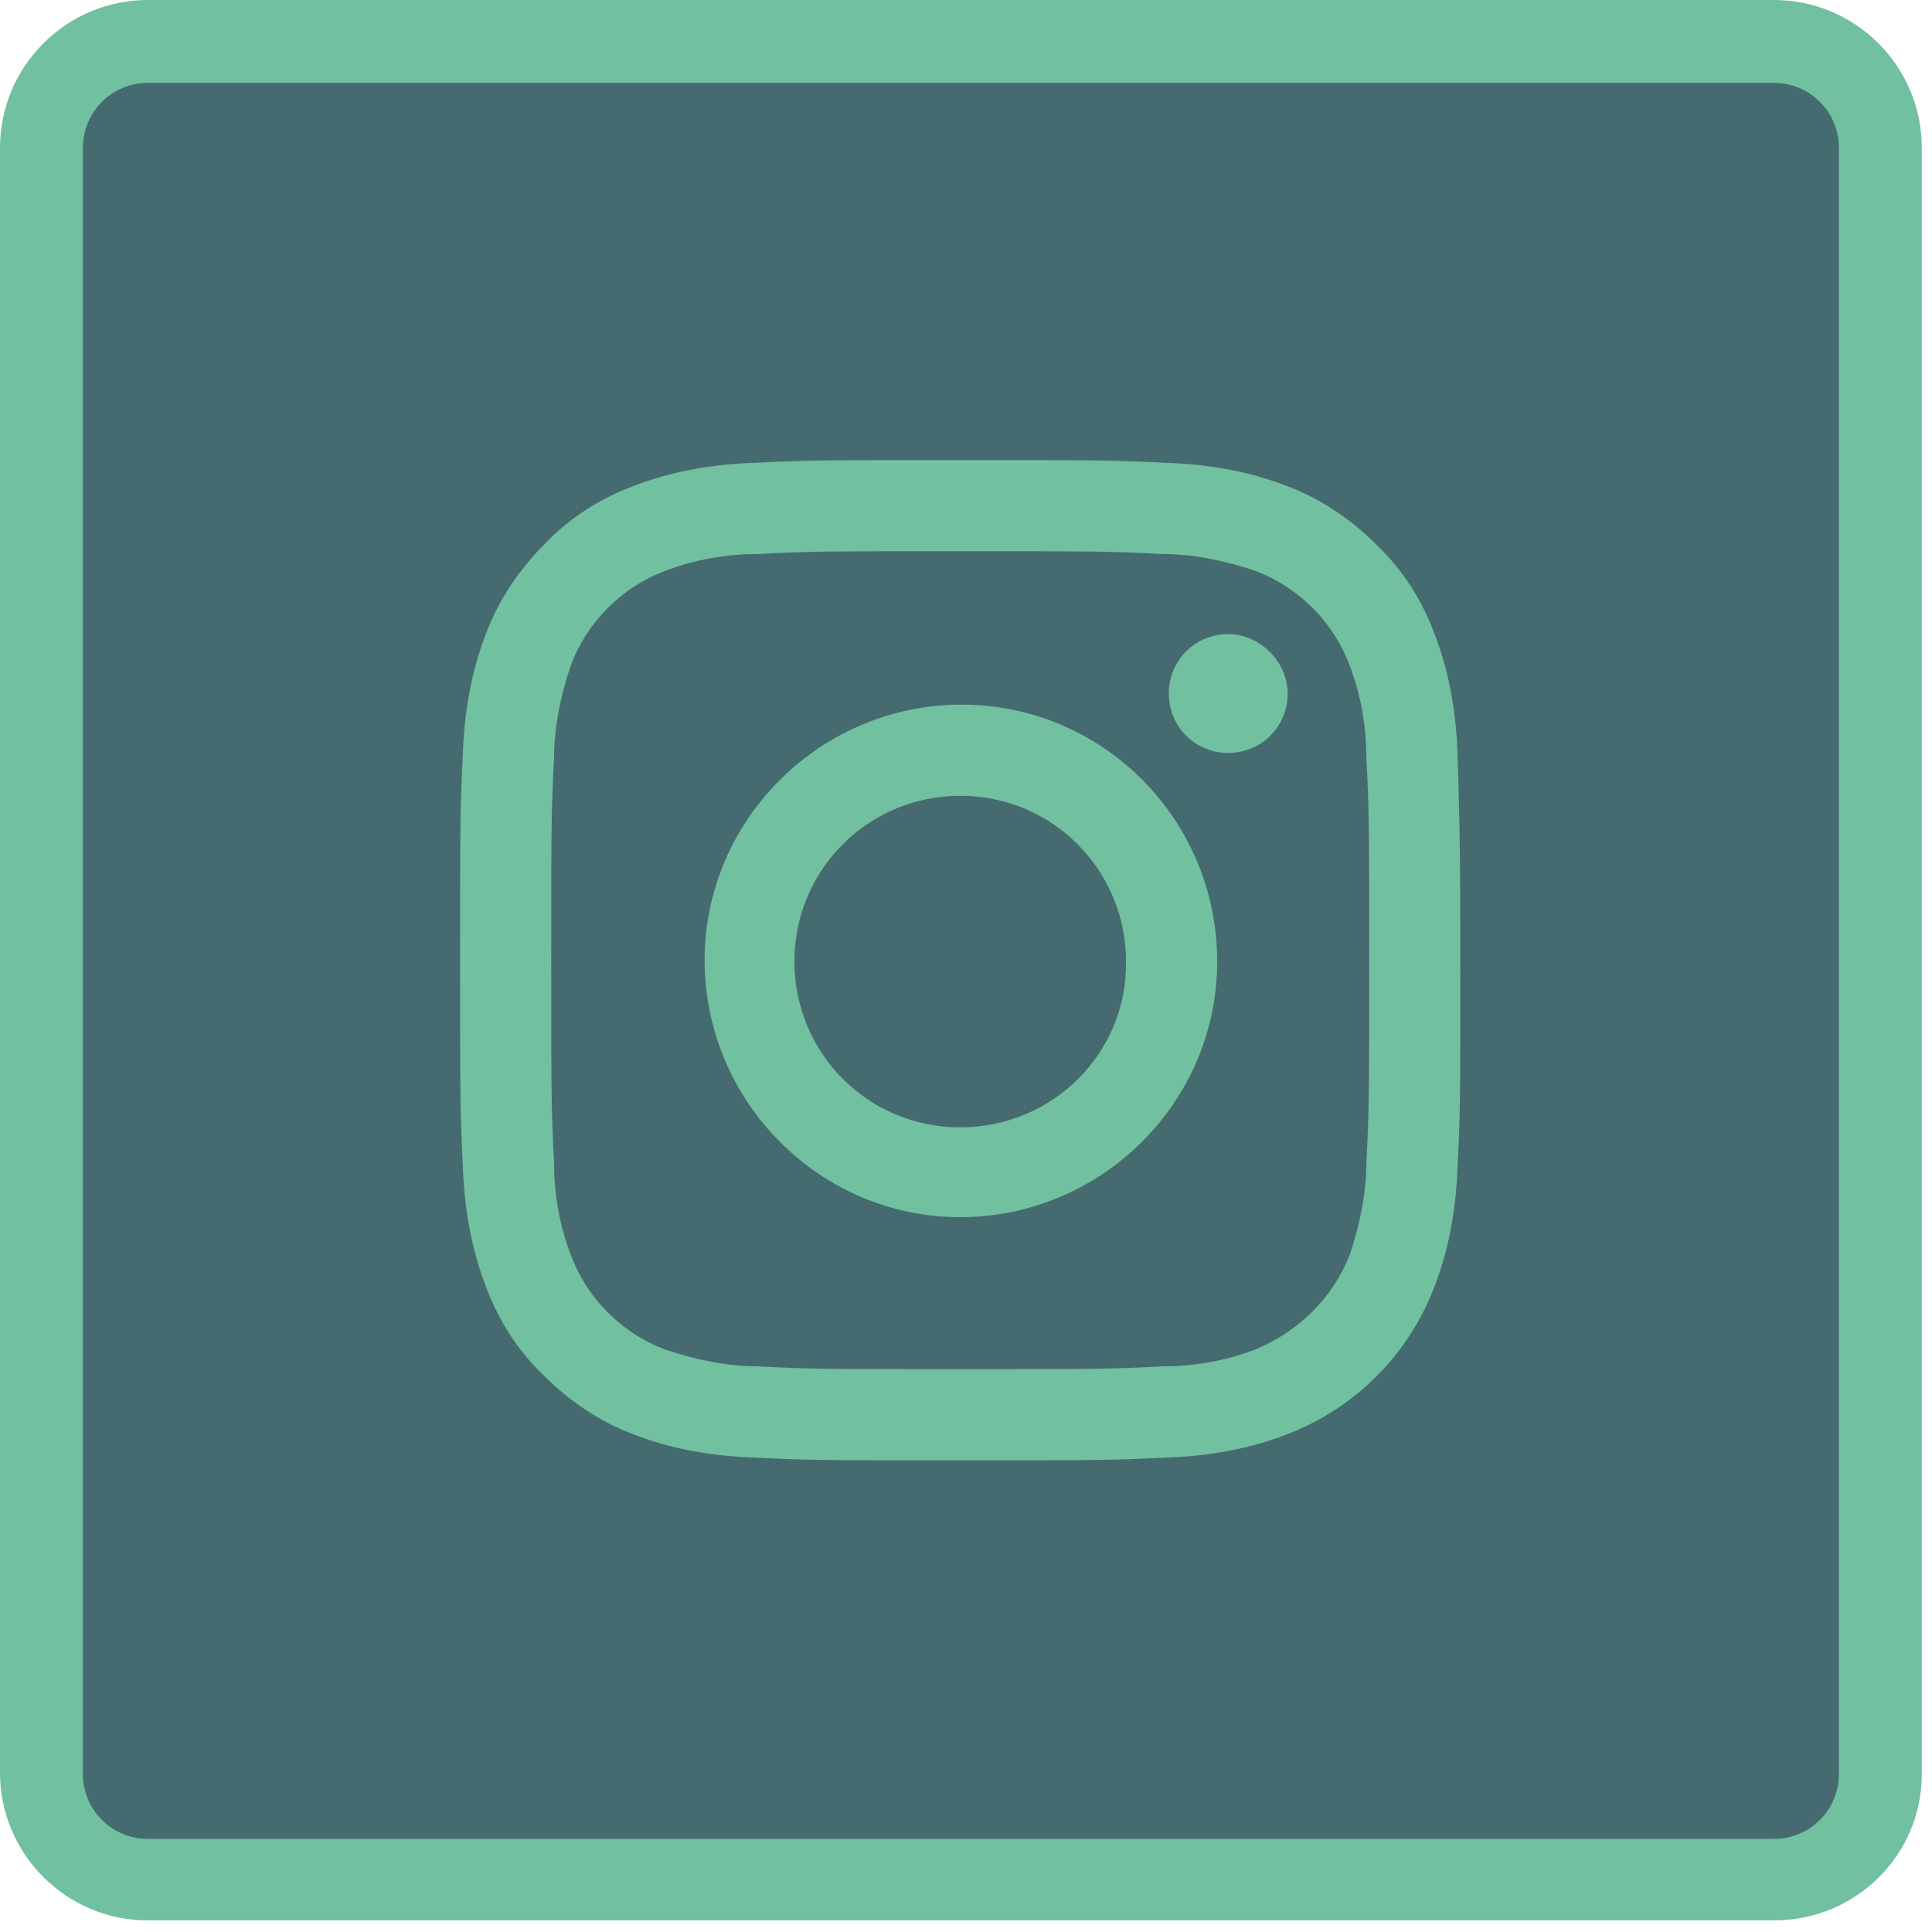
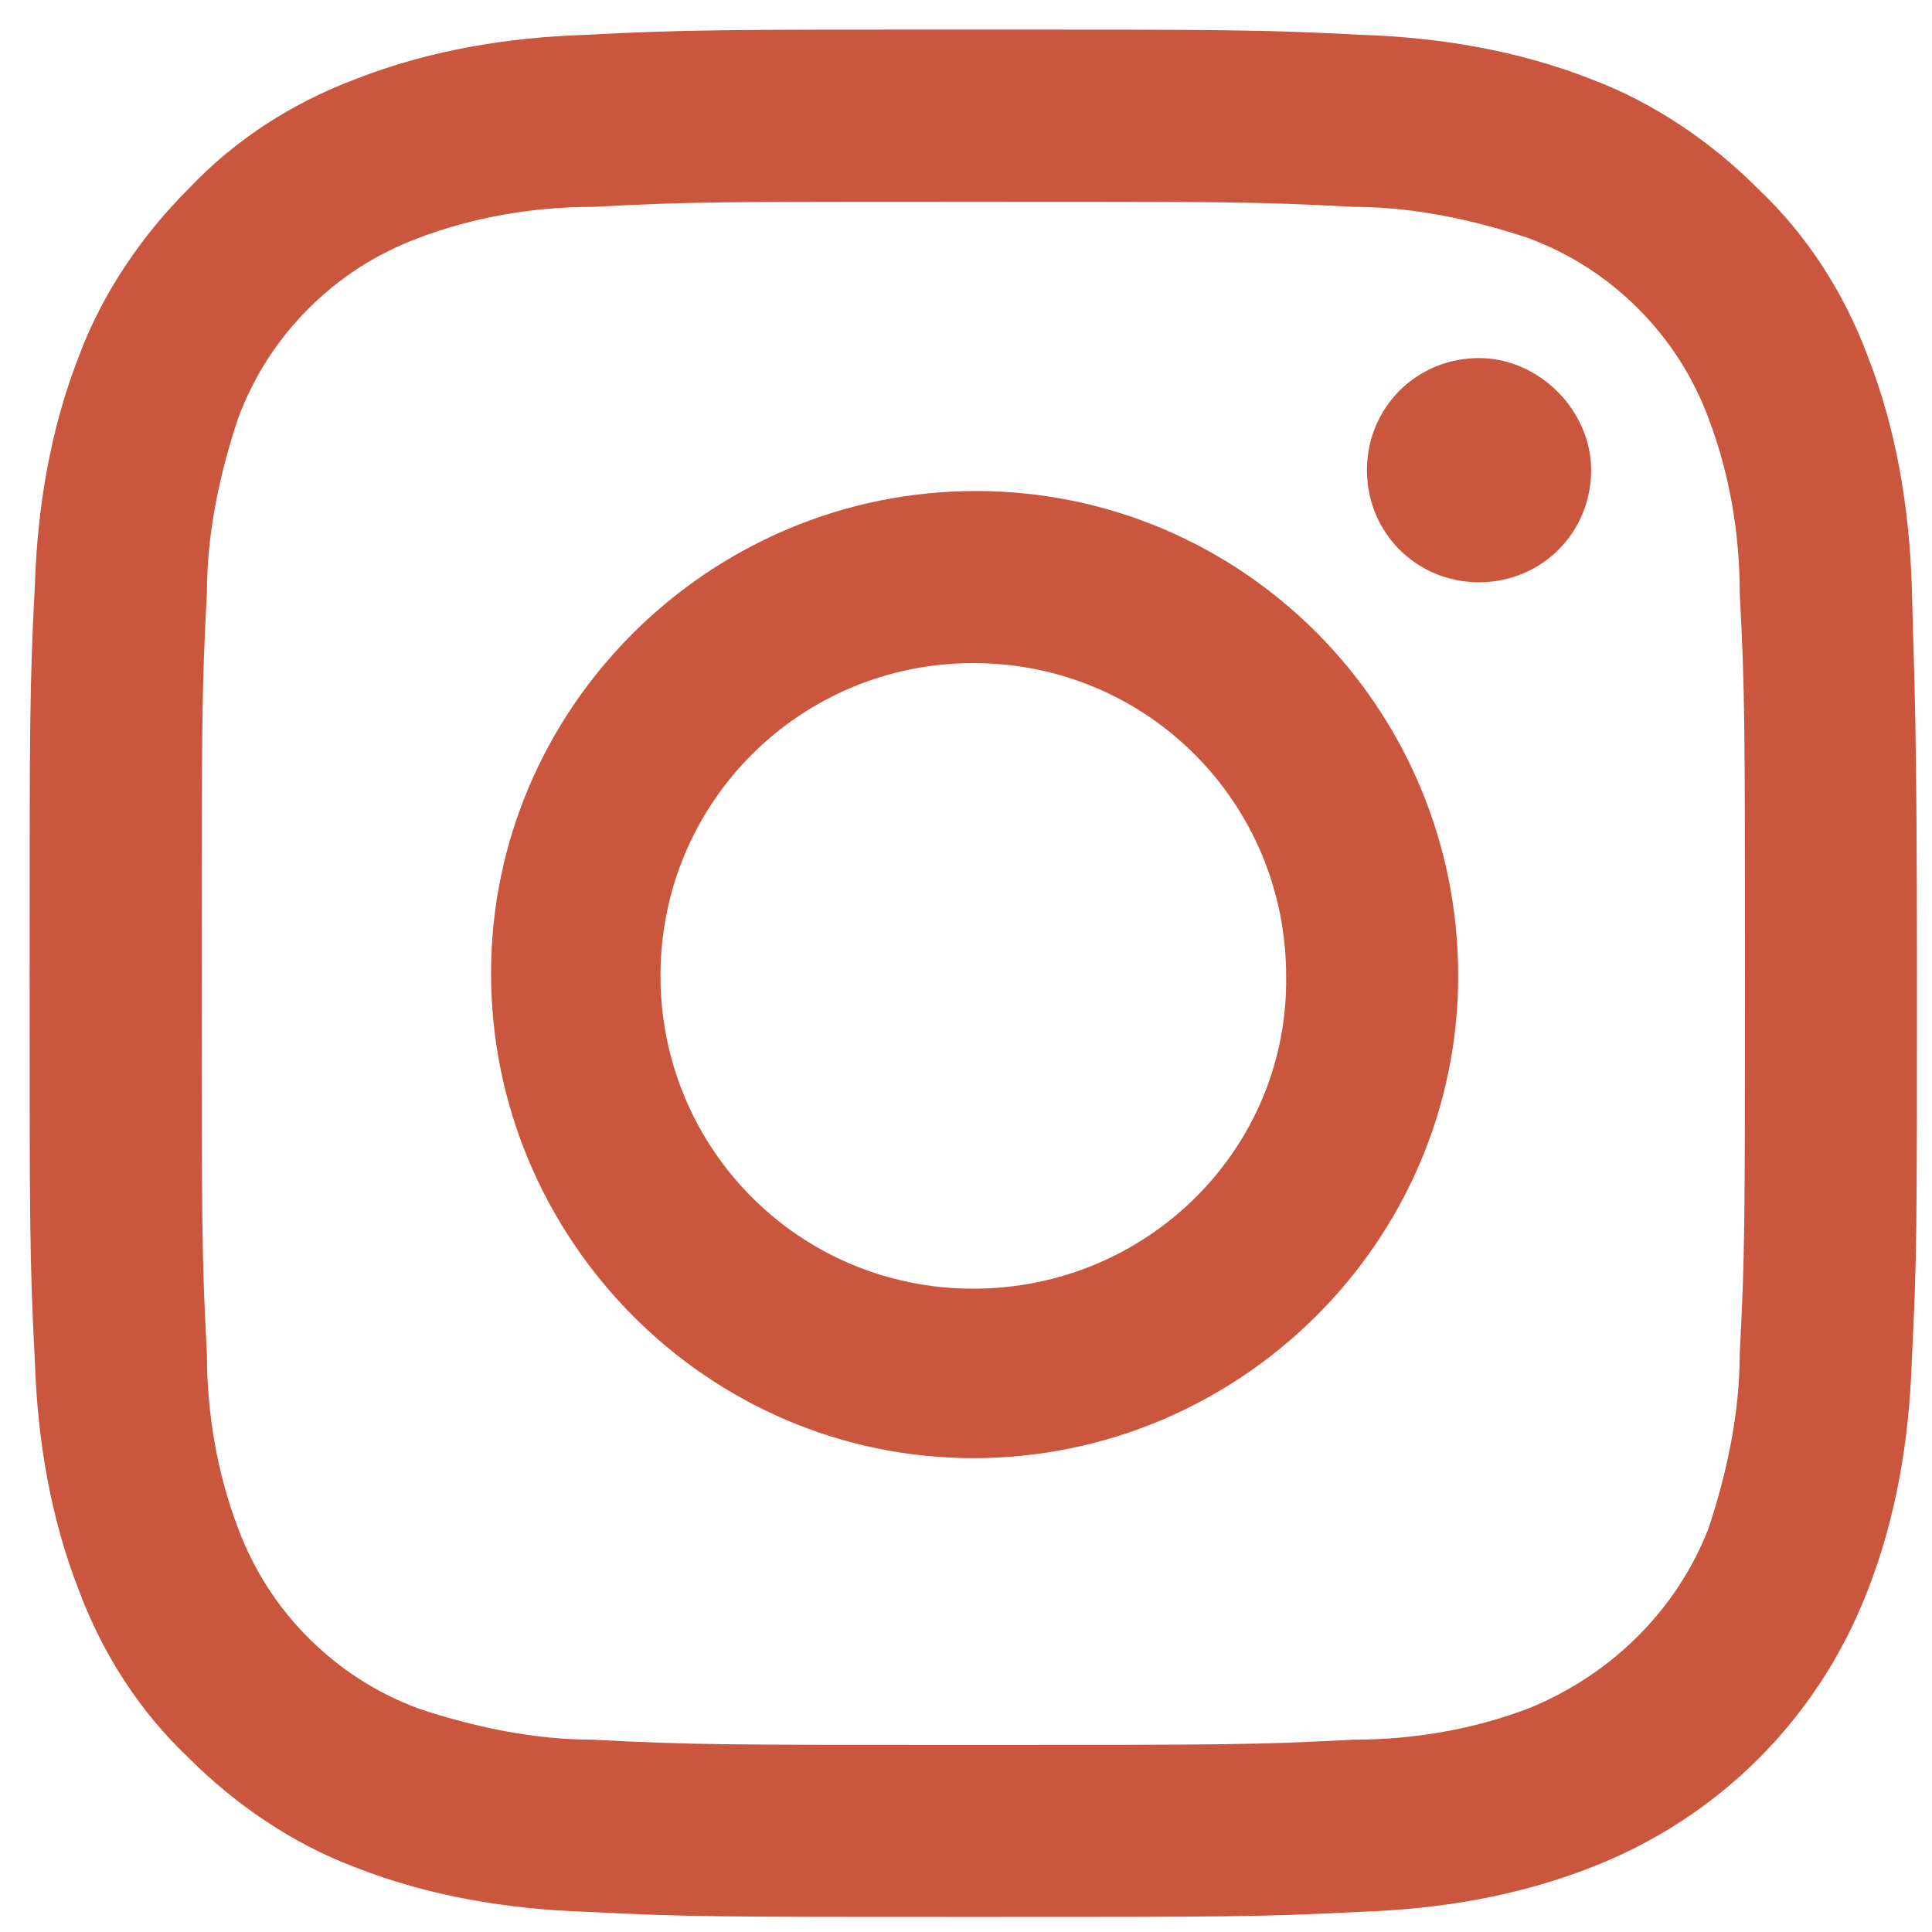
- <svg xmlns="http://www.w3.org/2000/svg" width="100" height="100" viewBox="0 0 100 100" fill="none">
-   <path d="M90.891 97.326H8.582C5.077 97.326 2.146 94.465 2.146 90.89V8.581C2.146 5.076 5.077 2.145 8.582 2.145H90.891C94.395 2.145 97.327 5.076 97.327 8.581V90.89C97.327 94.394 94.395 97.326 90.891 97.326Z" fill="#456A6F" />
-   <path d="M91.82 99.4H7.652C3.433 99.4 0 95.968 0 91.749V7.652C0 3.433 3.433 0 7.652 0H91.82C96.039 0 99.472 3.433 99.472 7.652V91.82C99.472 96.039 96.039 99.4 91.82 99.4ZM7.652 4.291C5.792 4.291 4.291 5.792 4.291 7.652V91.82C4.291 93.68 5.792 95.181 7.652 95.181H91.82C93.68 95.181 95.181 93.68 95.181 91.82V7.652C95.181 5.792 93.68 4.291 91.82 4.291H7.652Z" fill="#71C0A0" />
-   <path d="M75.445 39.044C75.373 36.899 75.015 34.754 74.229 32.751C73.585 31.035 72.584 29.462 71.225 28.175C69.938 26.887 68.365 25.815 66.649 25.171C64.646 24.385 62.501 24.027 60.356 23.956C57.567 23.812 56.709 23.812 49.7 23.812C42.692 23.812 41.834 23.812 39.045 23.956C36.9 24.027 34.755 24.385 32.752 25.171C31.036 25.815 29.463 26.816 28.176 28.175C26.889 29.462 25.816 31.035 25.172 32.751C24.386 34.754 24.028 36.899 23.956 39.044C23.814 41.833 23.814 42.691 23.814 49.7C23.814 56.708 23.814 57.566 23.956 60.355C24.028 62.5 24.386 64.645 25.172 66.648C25.816 68.364 26.817 69.937 28.176 71.224C29.463 72.512 31.036 73.584 32.752 74.228C34.755 75.014 36.9 75.372 39.045 75.444C41.834 75.587 42.692 75.587 49.7 75.587C56.709 75.587 57.567 75.587 60.356 75.444C62.501 75.372 64.646 75.014 66.649 74.228C70.153 72.869 72.87 70.152 74.229 66.648C75.015 64.645 75.373 62.5 75.445 60.355C75.588 57.566 75.588 56.708 75.588 49.7C75.588 42.691 75.516 41.833 75.445 39.044ZM70.725 60.14C70.725 61.785 70.367 63.43 69.867 64.931C69.008 67.148 67.221 68.936 64.932 69.866C63.431 70.438 61.786 70.724 60.141 70.724C57.424 70.867 56.566 70.867 49.7 70.867C42.835 70.867 41.977 70.867 39.26 70.724C37.615 70.724 35.97 70.366 34.469 69.866C33.325 69.437 32.323 68.793 31.465 67.935C30.607 67.077 29.963 66.076 29.534 64.931C28.962 63.43 28.676 61.785 28.676 60.14C28.533 57.423 28.533 56.565 28.533 49.7C28.533 42.834 28.533 41.976 28.676 39.259C28.676 37.614 29.034 35.969 29.534 34.468C29.963 33.324 30.607 32.322 31.465 31.464C32.323 30.606 33.325 29.962 34.469 29.533C35.97 28.961 37.615 28.675 39.26 28.675C41.977 28.532 42.835 28.532 49.7 28.532C56.566 28.532 57.424 28.532 60.141 28.675C61.786 28.675 63.431 29.033 64.932 29.533C66.076 29.962 67.078 30.606 67.936 31.464C68.794 32.322 69.438 33.324 69.867 34.468C70.439 35.969 70.725 37.614 70.725 39.259C70.868 41.976 70.868 42.834 70.868 49.7C70.868 56.636 70.868 57.423 70.725 60.14ZM49.772 36.47C42.478 36.47 36.471 42.405 36.471 49.7C36.471 56.994 42.406 63.001 49.7 63.001C56.995 63.001 63.002 57.065 63.002 49.771C63.002 42.405 57.066 36.47 49.772 36.47ZM49.7 58.352C44.909 58.352 41.119 54.491 41.119 49.771C41.119 44.98 44.981 41.19 49.7 41.19C54.492 41.19 58.282 45.051 58.282 49.771C58.353 54.491 54.492 58.352 49.7 58.352ZM66.649 35.898C66.649 37.614 65.29 38.973 63.574 38.973C61.857 38.973 60.499 37.614 60.499 35.898C60.499 34.182 61.857 32.823 63.574 32.823C65.218 32.823 66.649 34.253 66.649 35.898Z" fill="#71C0A0" />
+ <svg xmlns="http://www.w3.org/2000/svg" width="53" height="53" viewBox="0 0 53 53" fill="none">
+   <path d="M52.444 16.044C52.373 13.899 52.015 11.754 51.229 9.751C50.585 8.035 49.584 6.462 48.225 5.175C46.938 3.887 45.365 2.815 43.649 2.171C41.646 1.385 39.501 1.027 37.356 0.956C34.567 0.813 33.709 0.812 26.701 0.812C19.692 0.812 18.834 0.813 16.045 0.956C13.9 1.027 11.755 1.385 9.752 2.171C8.036 2.815 6.463 3.816 5.176 5.175C3.888 6.462 2.816 8.035 2.172 9.751C1.386 11.754 1.028 13.899 0.957 16.044C0.813 18.833 0.813 19.691 0.813 26.7C0.813 33.708 0.813 34.566 0.957 37.355C1.028 39.5 1.386 41.645 2.172 43.648C2.816 45.364 3.817 46.937 5.176 48.224C6.463 49.512 8.036 50.584 9.752 51.228C11.755 52.014 13.9 52.372 16.045 52.444C18.834 52.587 19.692 52.587 26.701 52.587C33.709 52.587 34.567 52.587 37.356 52.444C39.501 52.372 41.646 52.014 43.649 51.228C47.153 49.869 49.87 47.152 51.229 43.648C52.015 41.645 52.373 39.5 52.444 37.355C52.587 34.566 52.587 33.708 52.587 26.7C52.587 19.691 52.516 18.833 52.444 16.044ZM47.725 37.14C47.725 38.785 47.367 40.43 46.867 41.931C46.008 44.148 44.221 45.936 41.932 46.866C40.431 47.438 38.786 47.724 37.141 47.724C34.424 47.867 33.566 47.867 26.701 47.867C19.835 47.867 18.977 47.867 16.26 47.724C14.615 47.724 12.97 47.366 11.469 46.866C10.325 46.437 9.323 45.793 8.465 44.935C7.607 44.077 6.963 43.075 6.534 41.931C5.962 40.43 5.676 38.785 5.676 37.14C5.533 34.423 5.533 33.565 5.533 26.7C5.533 19.834 5.533 18.976 5.676 16.259C5.676 14.614 6.034 12.969 6.534 11.468C6.963 10.323 7.607 9.322 8.465 8.464C9.323 7.606 10.325 6.962 11.469 6.533C12.97 5.961 14.615 5.675 16.26 5.675C18.977 5.532 19.835 5.532 26.701 5.532C33.566 5.532 34.424 5.532 37.141 5.675C38.786 5.675 40.431 6.033 41.932 6.533C43.077 6.962 44.078 7.606 44.936 8.464C45.794 9.322 46.438 10.323 46.867 11.468C47.439 12.969 47.725 14.614 47.725 16.259C47.868 18.976 47.868 19.834 47.868 26.7C47.868 33.636 47.868 34.423 47.725 37.14ZM26.772 13.47C19.478 13.47 13.471 19.405 13.471 26.7C13.471 33.994 19.406 40.001 26.701 40.001C33.995 40.001 40.002 34.065 40.002 26.771C40.002 19.405 34.066 13.47 26.772 13.47ZM26.701 35.352C21.909 35.352 18.119 31.491 18.119 26.771C18.119 21.98 21.981 18.19 26.701 18.19C31.492 18.19 35.282 22.051 35.282 26.771C35.353 31.491 31.492 35.352 26.701 35.352ZM43.649 12.898C43.649 14.614 42.29 15.973 40.574 15.973C38.857 15.973 37.499 14.614 37.499 12.898C37.499 11.182 38.857 9.823 40.574 9.823C42.218 9.823 43.649 11.253 43.649 12.898Z" fill="#CB563E" />
</svg>
